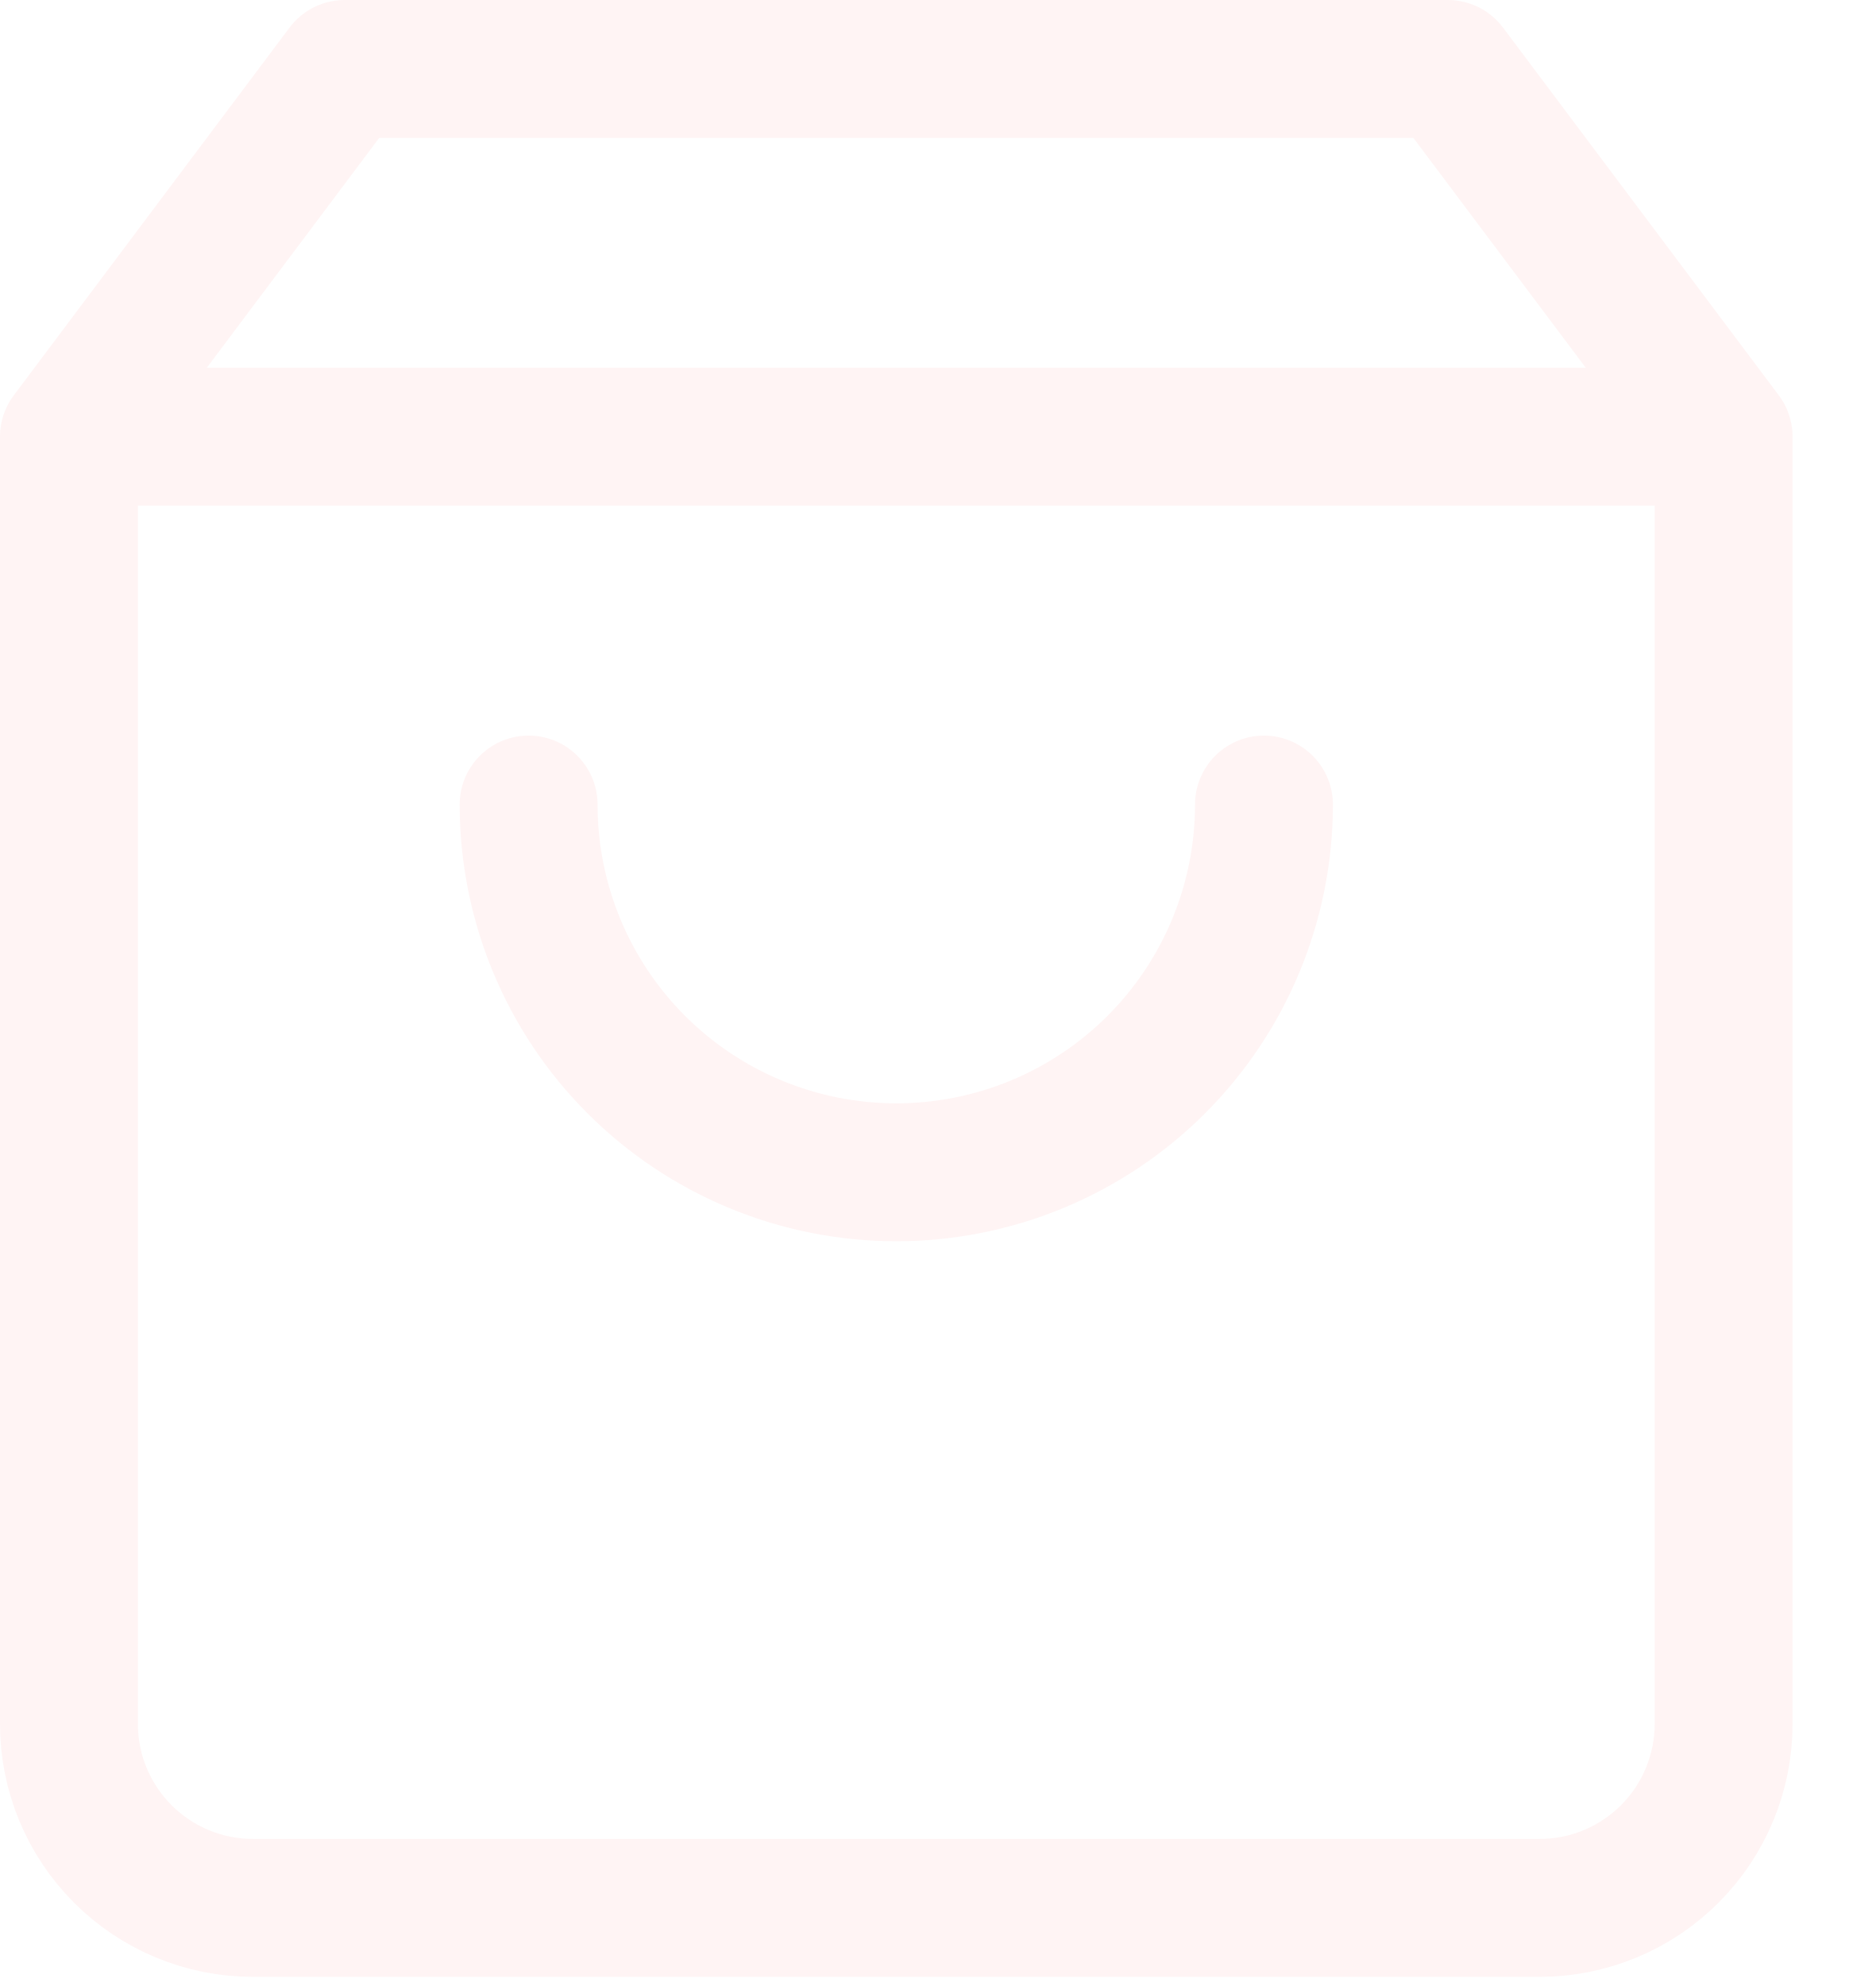
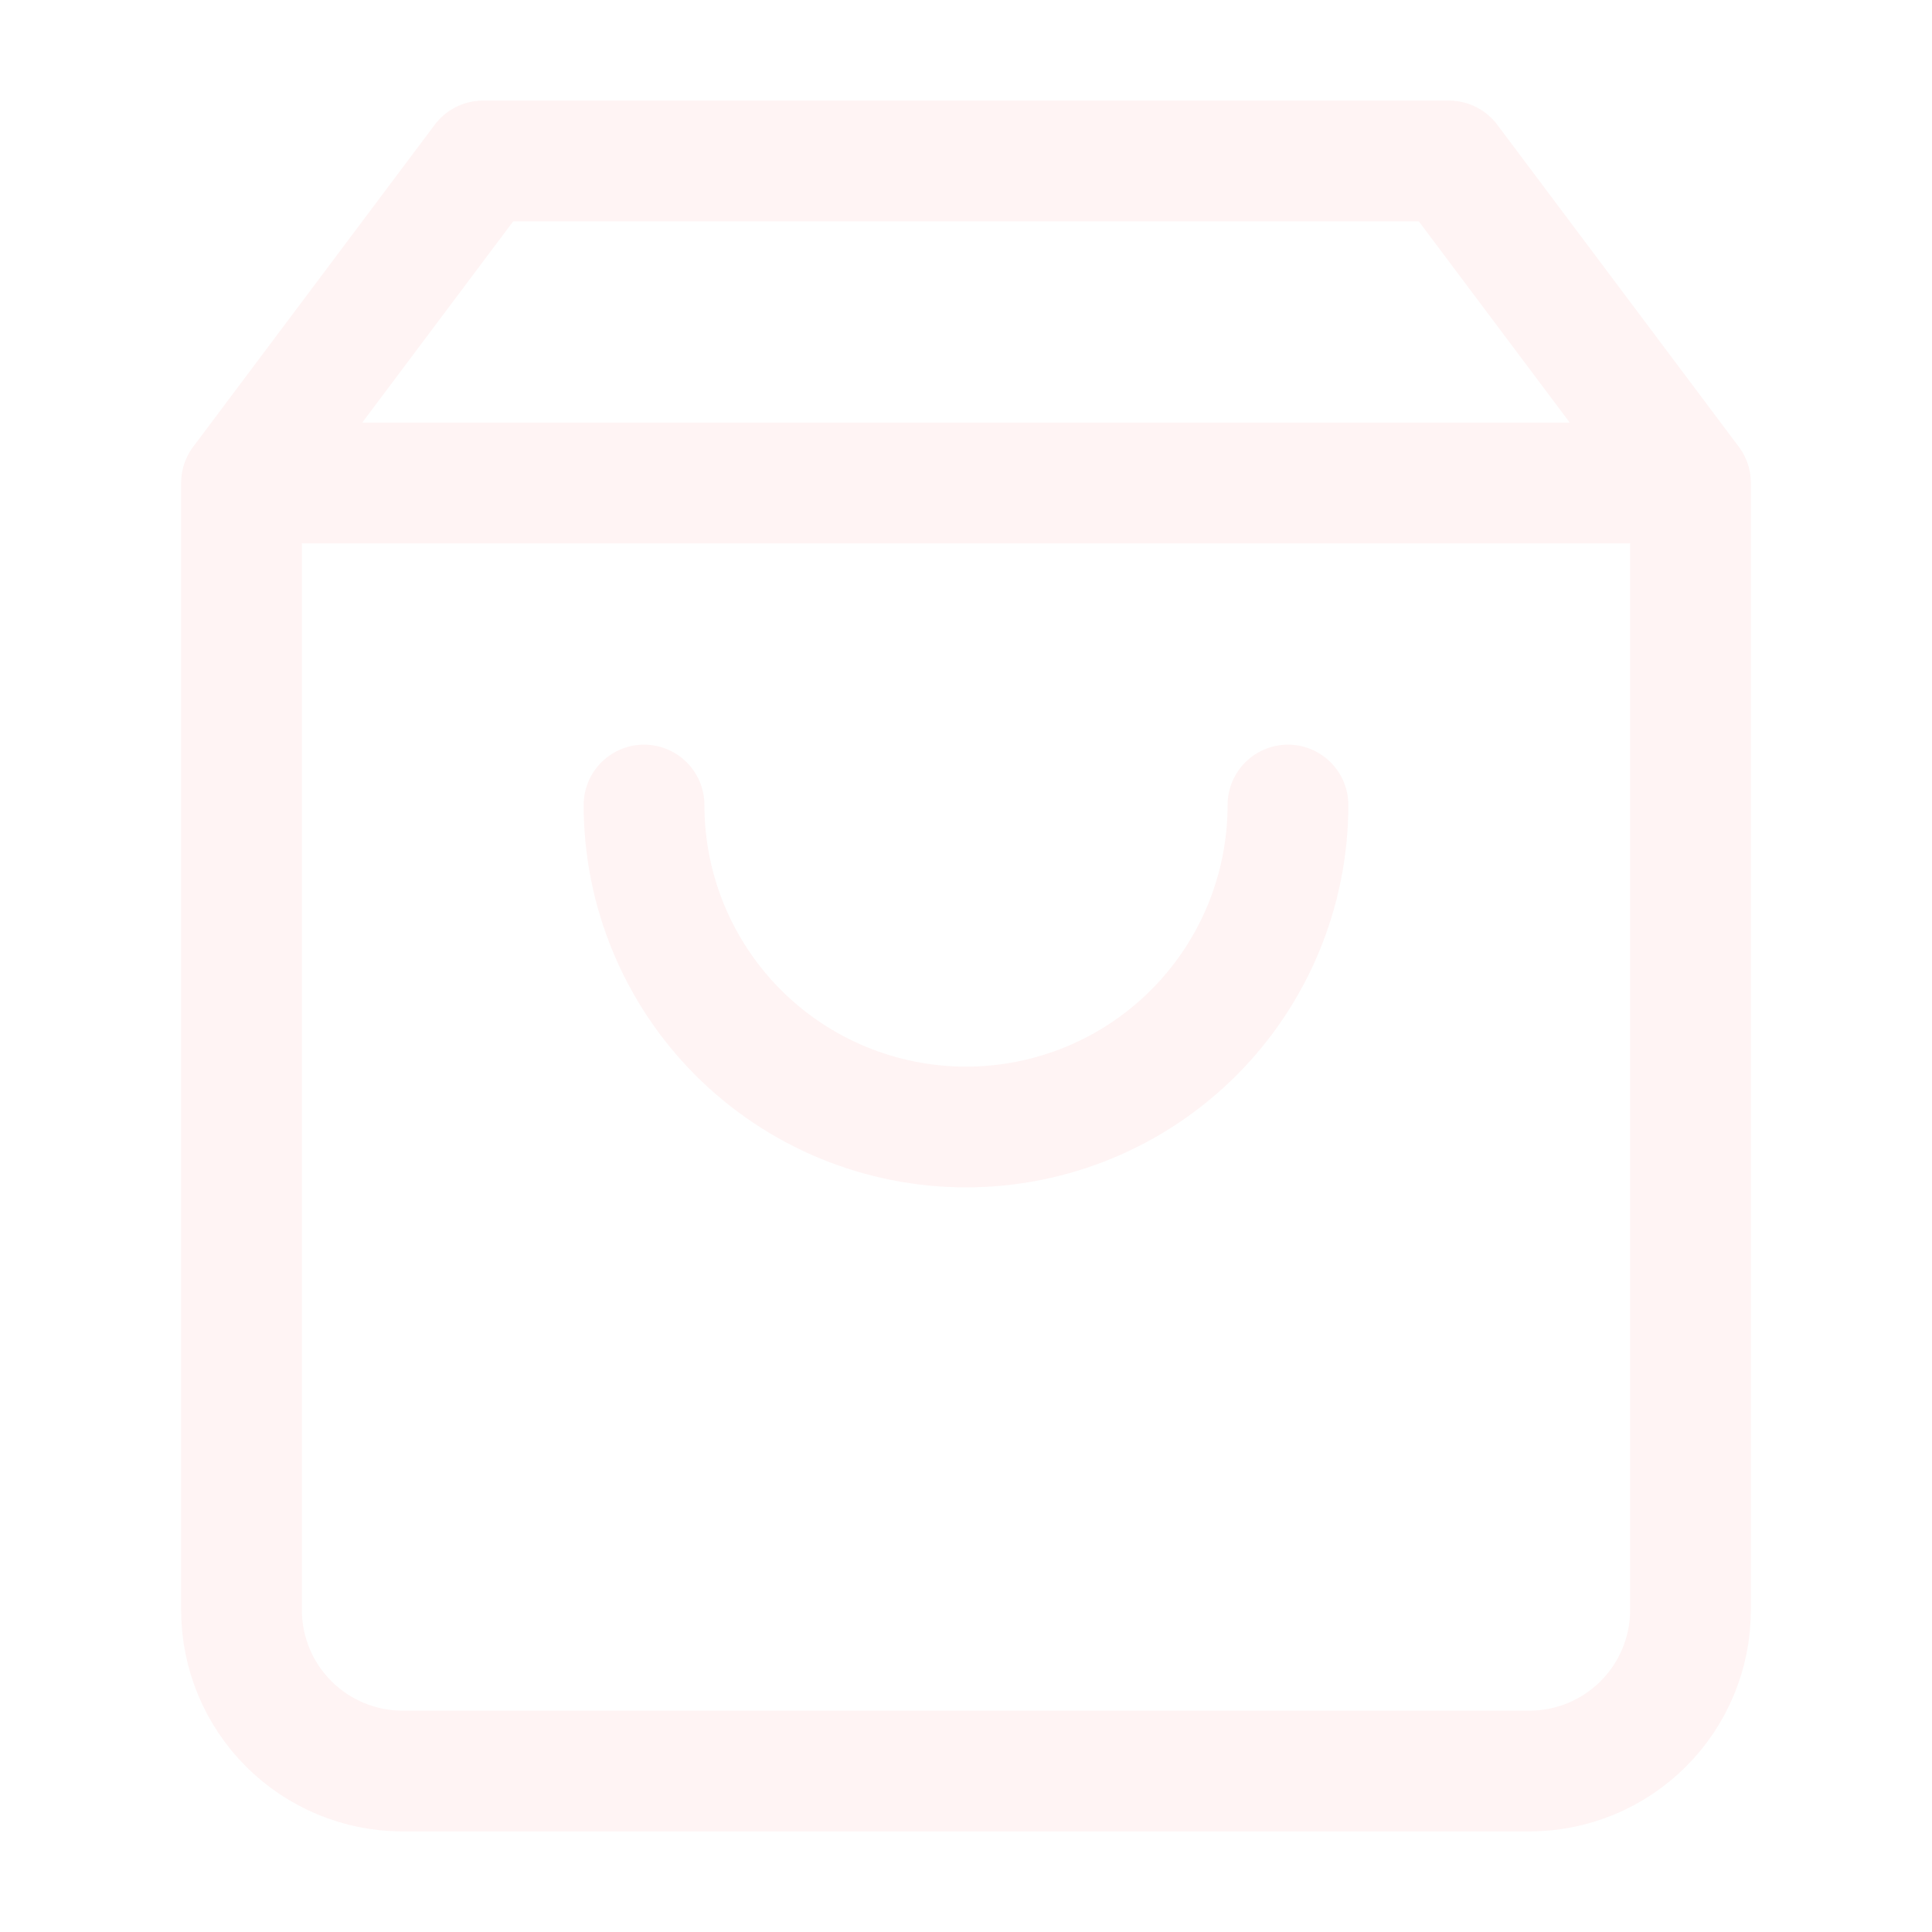
- <svg xmlns="http://www.w3.org/2000/svg" width="17" height="18" viewBox="0 0 17 18" fill="none">
-   <path d="M0.625 3.958L3.125 0.625H13.125L15.625 3.958M0.625 3.958V15.625C0.625 16.067 0.801 16.491 1.113 16.803C1.426 17.116 1.85 17.292 2.292 17.292H13.958C14.4 17.292 14.824 17.116 15.137 16.803C15.449 16.491 15.625 16.067 15.625 15.625V3.958M0.625 3.958H15.625M11.458 7.292C11.458 8.176 11.107 9.024 10.482 9.649C9.857 10.274 9.009 10.625 8.125 10.625C7.241 10.625 6.393 10.274 5.768 9.649C5.143 9.024 4.792 8.176 4.792 7.292" stroke="#FFF4F4" stroke-width="1.25" stroke-linecap="round" stroke-linejoin="round" />
+ <svg xmlns="http://www.w3.org/2000/svg" width="24" height="24" viewBox="0 0 24 24" fill="none">
+   <g transform="translate(2.25 1.25) scale(1.2)">
+     <path d="M0.625 3.958L3.125 0.625H13.125L15.625 3.958M0.625 3.958V15.625C0.625 16.067 0.801 16.491 1.113 16.803C1.426 17.116 1.85 17.292 2.292 17.292H13.958C14.4 17.292 14.824 17.116 15.137 16.803C15.449 16.491 15.625 16.067 15.625 15.625V3.958M0.625 3.958H15.625M11.458 7.292C11.458 8.176 11.107 9.024 10.482 9.649C9.857 10.274 9.009 10.625 8.125 10.625C7.241 10.625 6.393 10.274 5.768 9.649C5.143 9.024 4.792 8.176 4.792 7.292" stroke="#FFF4F4" stroke-width="1.25" stroke-linecap="round" stroke-linejoin="round" />
+   </g>
</svg>
